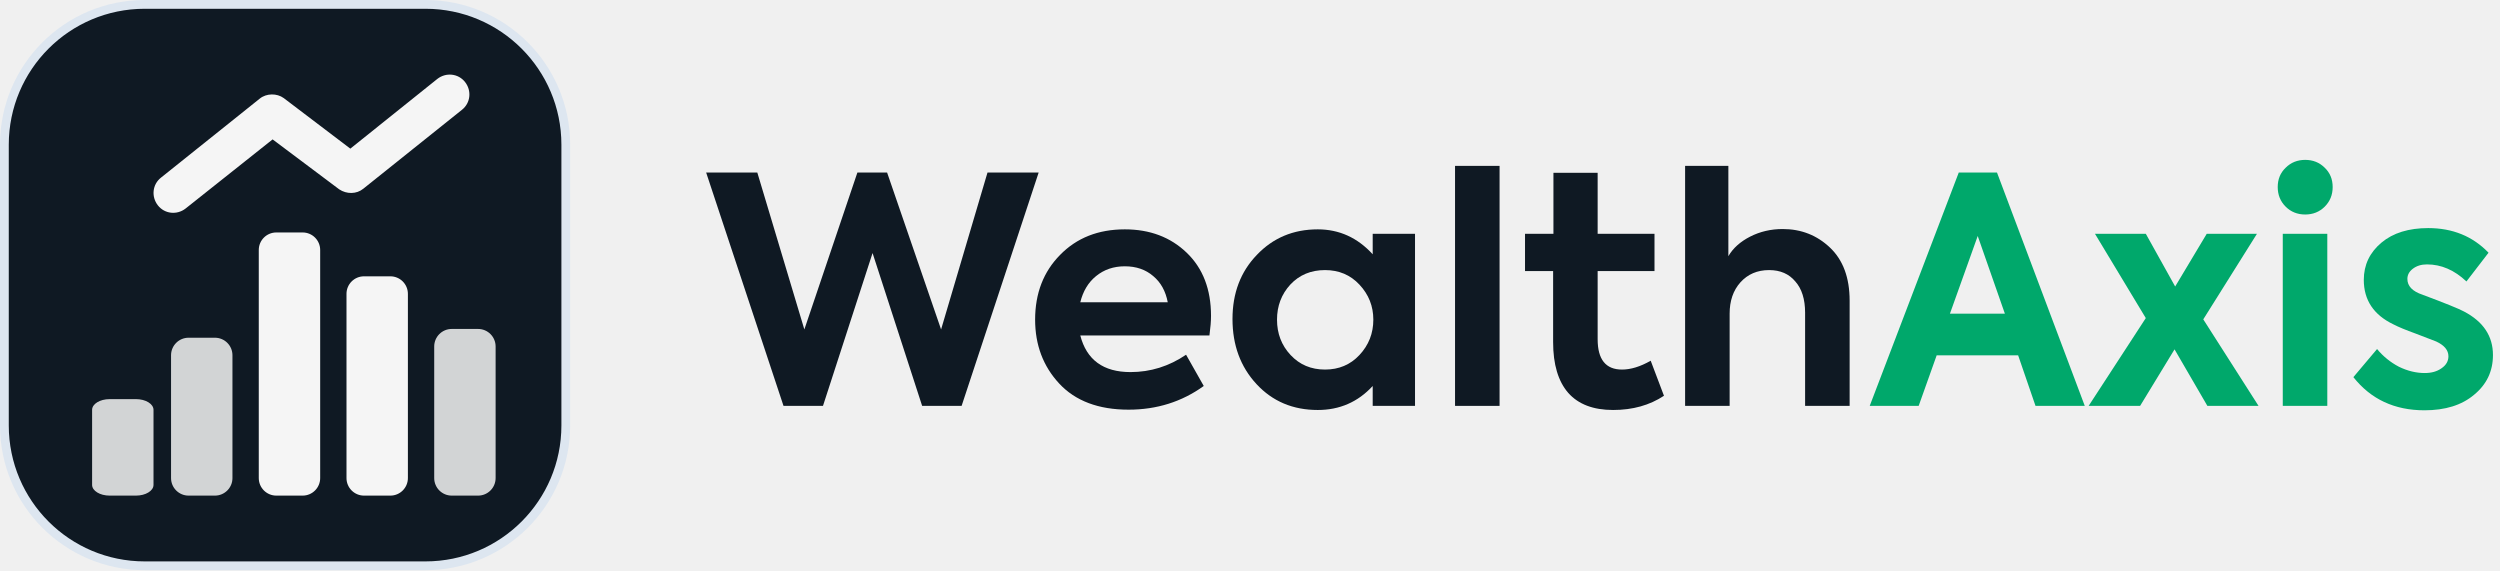
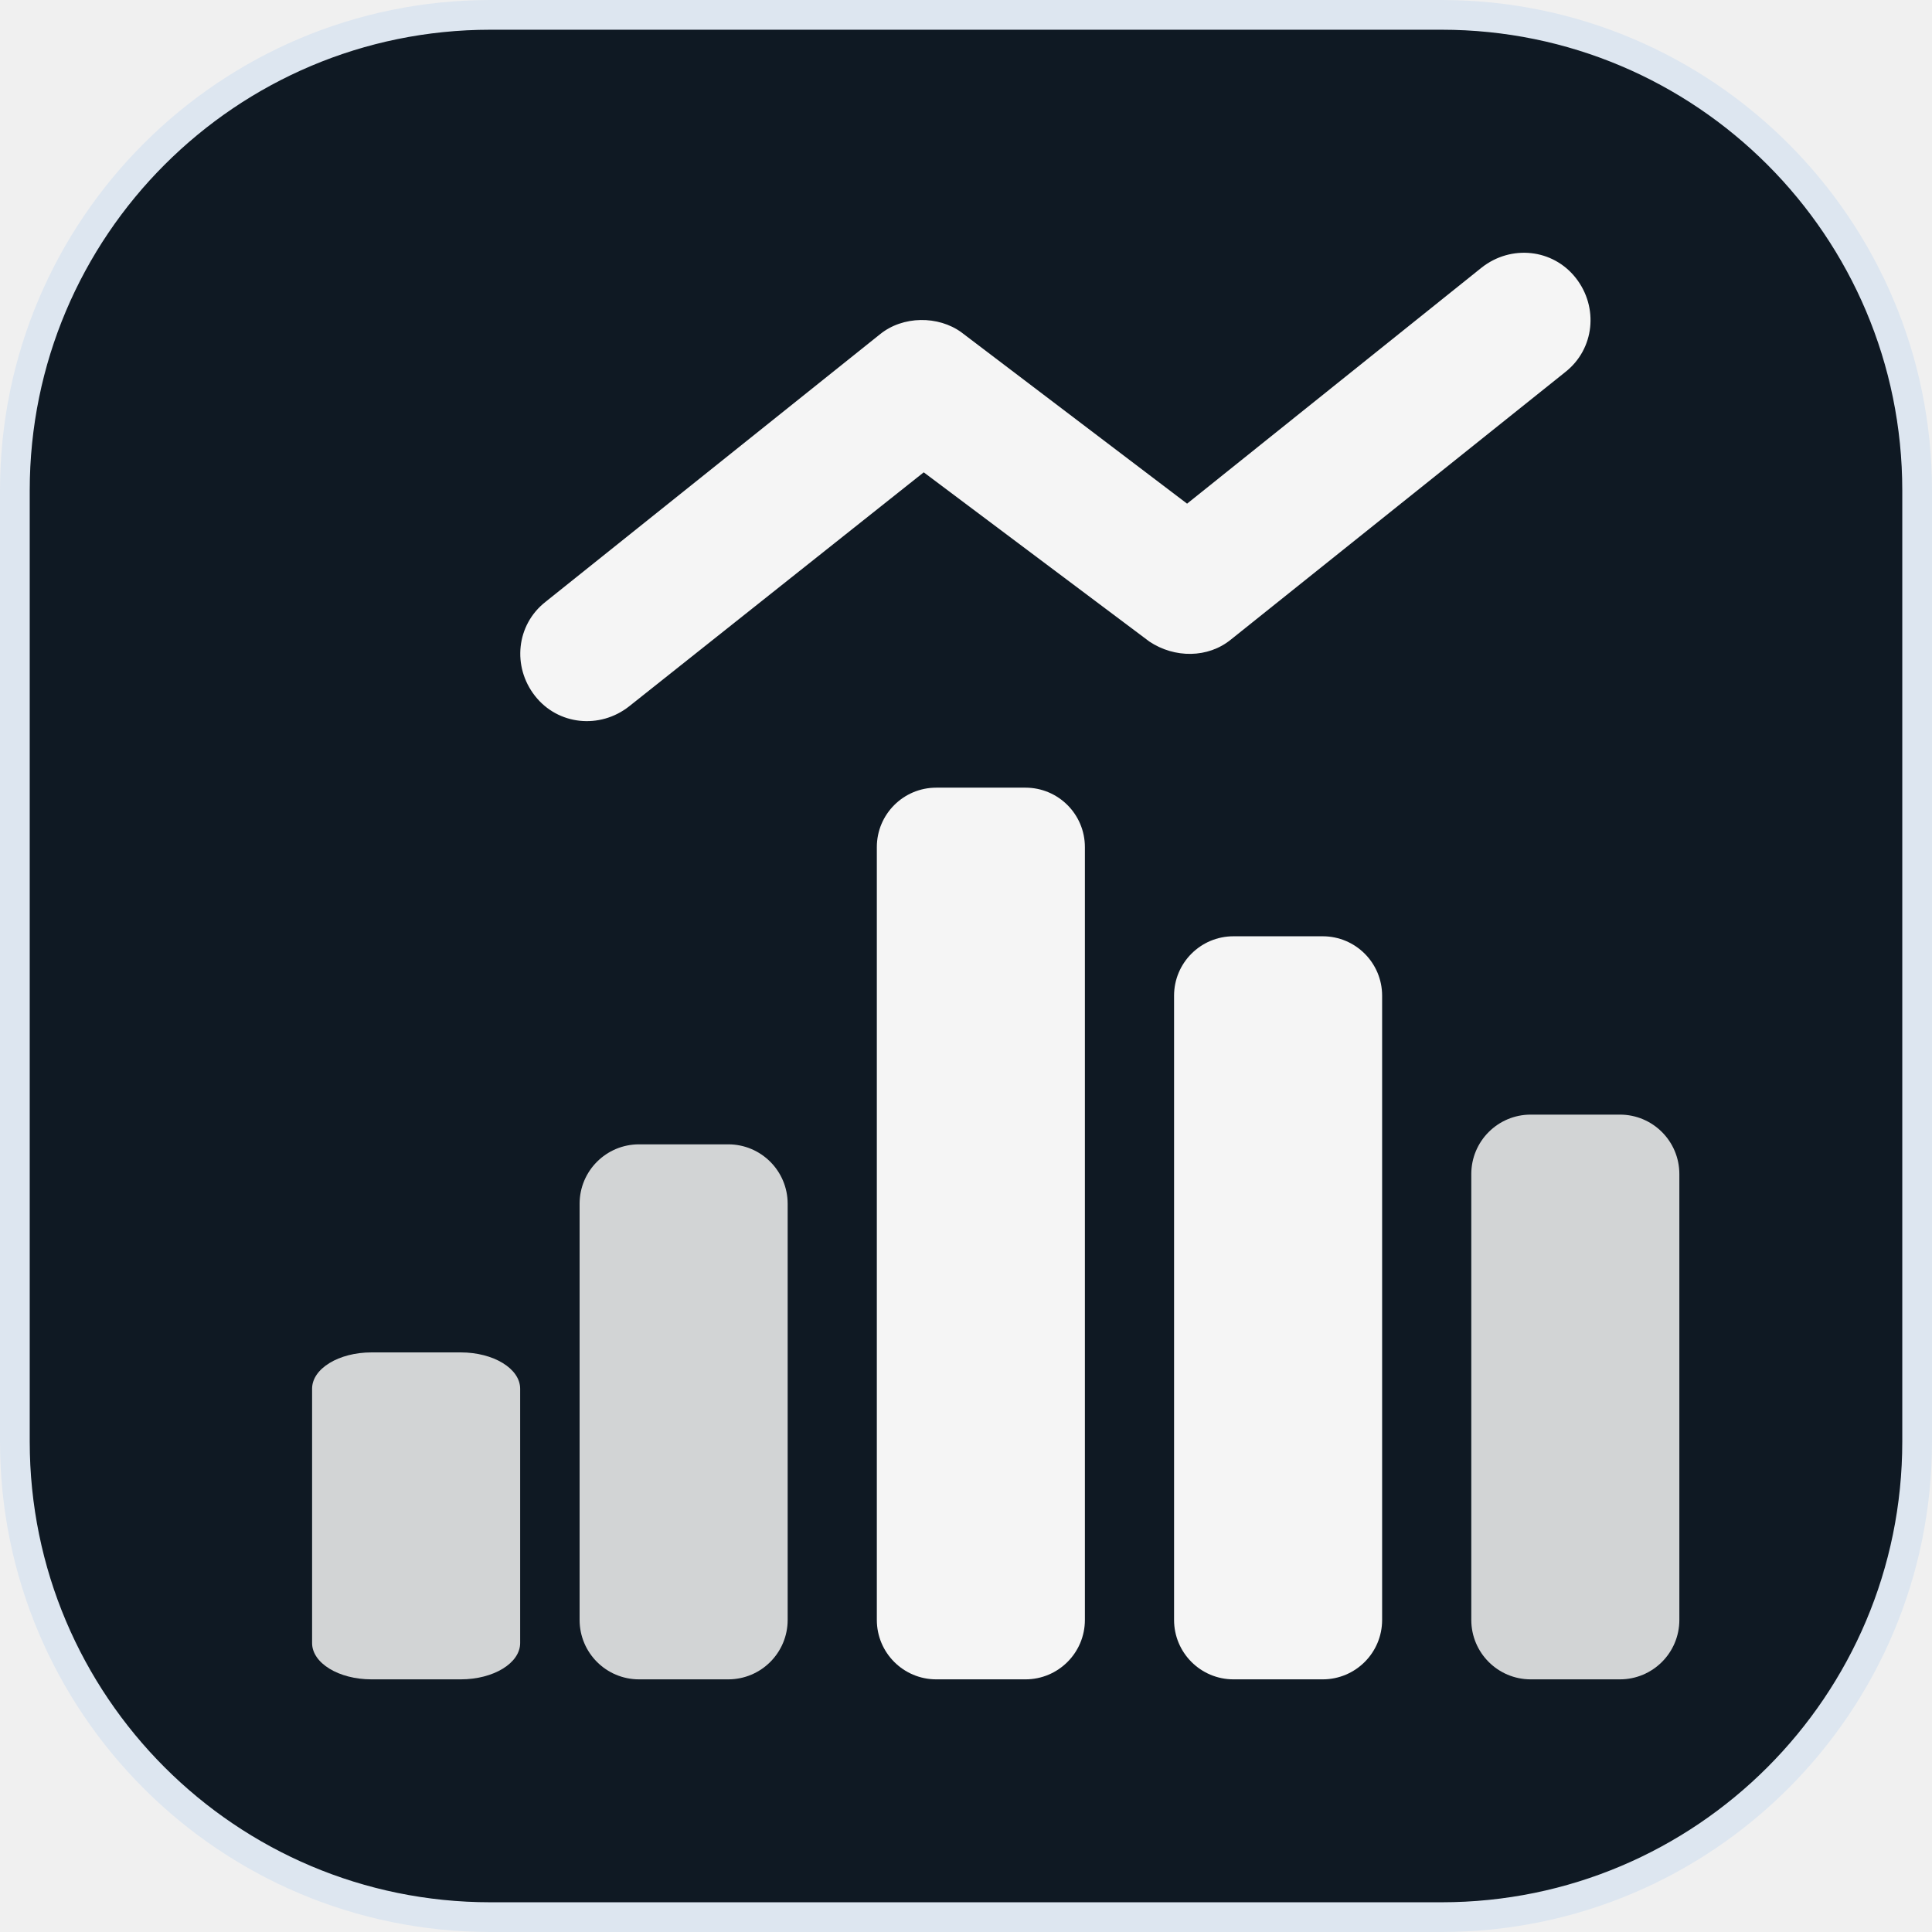
- <svg xmlns="http://www.w3.org/2000/svg" width="285" height="65" viewBox="0 0 285 65" fill="none">
-   <path d="M21.5 44.5H18.5C17.395 44.5 16.5 45.395 16.5 46.5V52.5C16.5 53.605 17.395 54.5 18.5 54.5H21.5C22.605 54.5 23.5 53.605 23.5 52.5V46.5C23.5 45.395 22.605 44.5 21.5 44.5Z" fill="#DDE8F5" />
-   <path d="M48.5 0.5H16.5C7.663 0.5 0.5 7.663 0.5 16.5V48.5C0.5 57.337 7.663 64.5 16.5 64.5H48.5C57.337 64.5 64.5 57.337 64.5 48.5V16.5C64.5 7.663 57.337 0.5 48.5 0.5Z" fill="#0F1923" stroke="#DDE6F0" />
-   <path opacity="0.85" d="M24.5 38.5H21.5C20.395 38.5 19.5 39.395 19.5 40.5V54.5C19.5 55.605 20.395 56.5 21.5 56.5H24.5C25.605 56.5 26.5 55.605 26.5 54.5V40.5C26.5 39.395 25.605 38.5 24.5 38.5Z" fill="#F5F5F5" />
-   <path opacity="0.85" d="M15.5 45.5H12.5C11.395 45.5 10.5 46.047 10.5 46.722V55.278C10.5 55.953 11.395 56.5 12.5 56.5H15.5C16.605 56.5 17.5 55.953 17.5 55.278V46.722C17.5 46.047 16.605 45.5 15.5 45.5Z" fill="#F5F5F5" />
-   <path d="M34.5 26.5H31.5C30.395 26.5 29.5 27.395 29.5 28.5V54.5C29.5 55.605 30.395 56.5 31.5 56.5H34.5C35.605 56.5 36.5 55.605 36.5 54.5V28.5C36.5 27.395 35.605 26.5 34.5 26.5Z" fill="#F5F5F5" />
-   <path d="M44.5 31.5H41.5C40.395 31.5 39.5 32.395 39.5 33.5V54.5C39.5 55.605 40.395 56.5 41.5 56.5H44.5C45.605 56.5 46.5 55.605 46.5 54.5V33.5C46.5 32.395 45.605 31.5 44.5 31.5Z" fill="#F5F5F5" />
-   <path opacity="0.85" d="M54.5 37.5H51.5C50.395 37.5 49.5 38.395 49.5 39.5V54.5C49.5 55.605 50.395 56.5 51.5 56.5H54.5C55.605 56.5 56.5 55.605 56.5 54.5V39.5C56.5 38.395 55.605 37.5 54.5 37.5Z" fill="#F5F5F5" />
-   <path d="M52.664 12.516L47.039 17.016L41.414 21.516C40.641 22.148 39.516 22.148 38.672 21.586L31.078 15.891L21.164 23.766C20.18 24.539 18.773 24.398 18 23.414C17.227 22.43 17.367 21.023 18.352 20.25L29.602 11.25C30.375 10.617 31.57 10.617 32.344 11.18L39.938 16.945L49.852 9C50.836 8.227 52.242 8.367 53.016 9.352C53.789 10.336 53.648 11.742 52.664 12.516Z" fill="#F5F5F5" />
-   <path d="M276.385 46.774C272.977 46.774 270.277 45.514 268.285 42.994L270.985 39.79C271.681 40.63 272.509 41.302 273.469 41.806C274.453 42.286 275.437 42.526 276.421 42.526C277.189 42.526 277.825 42.346 278.329 41.986C278.857 41.626 279.121 41.17 279.121 40.618C279.121 39.922 278.653 39.358 277.717 38.926C277.429 38.806 276.649 38.506 275.377 38.026C274.249 37.618 273.409 37.27 272.857 36.982C270.601 35.902 269.473 34.21 269.473 31.906C269.473 30.202 270.145 28.786 271.489 27.658C272.809 26.554 274.585 26.002 276.817 26.002C279.601 26.002 281.893 26.938 283.693 28.81L281.173 32.086C279.805 30.79 278.305 30.142 276.673 30.142C276.025 30.142 275.485 30.31 275.053 30.646C274.645 30.958 274.441 31.342 274.441 31.798C274.441 32.614 275.017 33.214 276.169 33.598C278.737 34.558 280.309 35.194 280.885 35.506C283.093 36.658 284.197 38.314 284.197 40.474C284.197 42.322 283.477 43.834 282.037 45.01C280.645 46.186 278.761 46.774 276.385 46.774Z" fill="#00A86B" />
-   <path d="M265.924 21.322C265.924 22.21 265.624 22.954 265.024 23.554C264.424 24.154 263.68 24.454 262.792 24.454C261.904 24.454 261.16 24.154 260.56 23.554C259.96 22.954 259.66 22.21 259.66 21.322C259.66 20.434 259.96 19.702 260.56 19.126C261.16 18.526 261.904 18.226 262.792 18.226C263.68 18.226 264.424 18.526 265.024 19.126C265.624 19.702 265.924 20.434 265.924 21.322ZM265.312 26.65V46.27H260.236V26.65H265.312Z" fill="#00A86B" />
-   <path d="M251.173 36.406L257.473 46.27H251.641L247.897 39.826L243.973 46.27H238.105L244.621 36.262L238.825 26.65H244.621L247.969 32.662L251.569 26.65H257.293L251.173 36.406Z" fill="#00A86B" />
-   <path d="M237.664 46.27H232.048L230.068 40.51H220.78L218.728 46.27H213.148L223.3 19.666H227.656L237.664 46.27ZM228.556 35.758L225.46 26.902L222.292 35.758H228.556Z" fill="#00A86B" />
-   <path d="M197.178 46.27H192.102V18.91H197.034V29.206C197.562 28.294 198.39 27.55 199.518 26.974C200.646 26.398 201.882 26.11 203.226 26.11C205.338 26.11 207.138 26.818 208.626 28.234C210.114 29.65 210.858 31.666 210.858 34.282V46.27H205.782V35.65C205.782 34.114 205.41 32.926 204.666 32.086C203.946 31.222 202.95 30.79 201.678 30.79C200.334 30.79 199.242 31.258 198.402 32.194C197.586 33.106 197.178 34.294 197.178 35.758V46.27Z" fill="#0F1923" />
-   <path d="M188.18 41.122L189.692 45.118C188.06 46.198 186.128 46.738 183.896 46.738C181.64 46.738 179.936 46.09 178.784 44.794C177.632 43.474 177.056 41.542 177.056 38.998V30.898H173.852V26.65H177.092V19.702H182.132V26.65H188.612V30.898H182.132V38.674C182.132 40.978 183.056 42.13 184.904 42.13C185.912 42.13 187.004 41.794 188.18 41.122Z" fill="#0F1923" />
-   <path d="M170.951 18.91V46.27H165.875V18.91H170.951Z" fill="#0F1923" />
-   <path d="M156.488 28.99V26.65H161.312V46.27H156.488V44.002C154.808 45.826 152.72 46.738 150.224 46.738C147.392 46.738 145.064 45.754 143.24 43.786C141.416 41.818 140.504 39.346 140.504 36.37C140.504 33.418 141.428 30.982 143.276 29.062C145.124 27.118 147.44 26.146 150.224 26.146C152.672 26.146 154.76 27.094 156.488 28.99ZM156.56 36.442C156.56 34.906 156.032 33.574 154.976 32.446C153.944 31.342 152.636 30.79 151.052 30.79C149.444 30.79 148.124 31.342 147.092 32.446C146.084 33.55 145.58 34.882 145.58 36.442C145.58 38.026 146.096 39.37 147.128 40.474C148.16 41.578 149.468 42.13 151.052 42.13C152.636 42.13 153.944 41.578 154.976 40.474C156.032 39.346 156.56 38.002 156.56 36.442Z" fill="#0F1923" />
-   <path d="M138.056 36.01C138.056 36.61 137.996 37.354 137.876 38.242H123.152C123.872 41.026 125.78 42.418 128.876 42.418C131.156 42.418 133.268 41.758 135.212 40.438L137.228 44.002C134.732 45.802 131.876 46.702 128.66 46.702C125.228 46.702 122.588 45.706 120.74 43.714C118.916 41.746 118.004 39.322 118.004 36.442C118.004 33.442 118.952 30.982 120.848 29.062C122.744 27.118 125.204 26.146 128.228 26.146C131.084 26.146 133.436 27.034 135.284 28.81C137.132 30.586 138.056 32.986 138.056 36.01ZM128.228 30.358C126.956 30.358 125.864 30.73 124.952 31.474C124.064 32.194 123.464 33.19 123.152 34.462H133.124C132.884 33.19 132.332 32.194 131.468 31.474C130.604 30.73 129.524 30.358 128.228 30.358Z" fill="#0F1923" />
-   <path d="M93.82 46.27H89.32L80.5 19.666H86.332L91.696 37.558L97.744 19.666H101.128L107.284 37.558L112.576 19.666H118.408L109.624 46.27H105.124L99.472 28.846L93.82 46.27Z" fill="#0F1923" />
+ <svg xmlns="http://www.w3.org/2000/svg" width="65" height="65" viewBox="0 0 65 65" fill="none">
+   <g clip-path="url(#clip0_19_11)">
+     <path d="M21.5 44.5H18.5C17.395 44.5 16.5 45.395 16.5 46.5V52.5C16.5 53.605 17.395 54.5 18.5 54.5H21.5C22.605 54.5 23.5 53.605 23.5 52.5V46.5C23.5 45.395 22.605 44.5 21.5 44.5Z" fill="#DDE8F5" />
+     <path d="M48.5 0.5H16.5C7.663 0.5 0.5 7.663 0.5 16.5V48.5C0.5 57.337 7.663 64.5 16.5 64.5H48.5C57.337 64.5 64.5 57.337 64.5 48.5V16.5C64.5 7.663 57.337 0.5 48.5 0.5Z" fill="#0F1923" stroke="#DDE6F0" />
+     <path opacity="0.85" d="M24.5 38.5H21.5C20.395 38.5 19.5 39.395 19.5 40.5V54.5C19.5 55.605 20.395 56.5 21.5 56.5H24.5C25.605 56.5 26.5 55.605 26.5 54.5V40.5C26.5 39.395 25.605 38.5 24.5 38.5Z" fill="#F5F5F5" />
+     <path opacity="0.85" d="M15.5 45.5H12.5C11.395 45.5 10.5 46.047 10.5 46.722V55.278C10.5 55.953 11.395 56.5 12.5 56.5H15.5C16.605 56.5 17.5 55.953 17.5 55.278V46.722C17.5 46.047 16.605 45.5 15.5 45.5Z" fill="#F5F5F5" />
+     <path d="M34.5 26.5H31.5C30.395 26.5 29.5 27.395 29.5 28.5V54.5C29.5 55.605 30.395 56.5 31.5 56.5H34.5C35.605 56.5 36.5 55.605 36.5 54.5V28.5C36.5 27.395 35.605 26.5 34.5 26.5Z" fill="#F5F5F5" />
+     <path d="M44.5 31.5H41.5C40.395 31.5 39.5 32.395 39.5 33.5V54.5C39.5 55.605 40.395 56.5 41.5 56.5H44.5C45.605 56.5 46.5 55.605 46.5 54.5V33.5C46.5 32.395 45.605 31.5 44.5 31.5Z" fill="#F5F5F5" />
+     <path opacity="0.85" d="M54.5 37.5H51.5C50.395 37.5 49.5 38.395 49.5 39.5V54.5C49.5 55.605 50.395 56.5 51.5 56.5H54.5C55.605 56.5 56.5 55.605 56.5 54.5V39.5C56.5 38.395 55.605 37.5 54.5 37.5Z" fill="#F5F5F5" />
+     <path d="M52.664 12.516L47.039 17.016L41.414 21.516C40.641 22.148 39.516 22.148 38.672 21.586L31.078 15.891L21.164 23.766C20.18 24.539 18.773 24.398 18 23.414C17.227 22.43 17.367 21.023 18.352 20.25L29.602 11.25C30.375 10.617 31.57 10.617 32.344 11.18L39.938 16.945L49.852 9C50.836 8.227 52.242 8.367 53.016 9.352C53.789 10.336 53.648 11.742 52.664 12.516Z" fill="#F5F5F5" />
+   </g>
+   <defs>
+     <clipPath id="clip0_19_11">
+       <rect width="65" height="65" fill="white" />
+     </clipPath>
+   </defs>
</svg>
